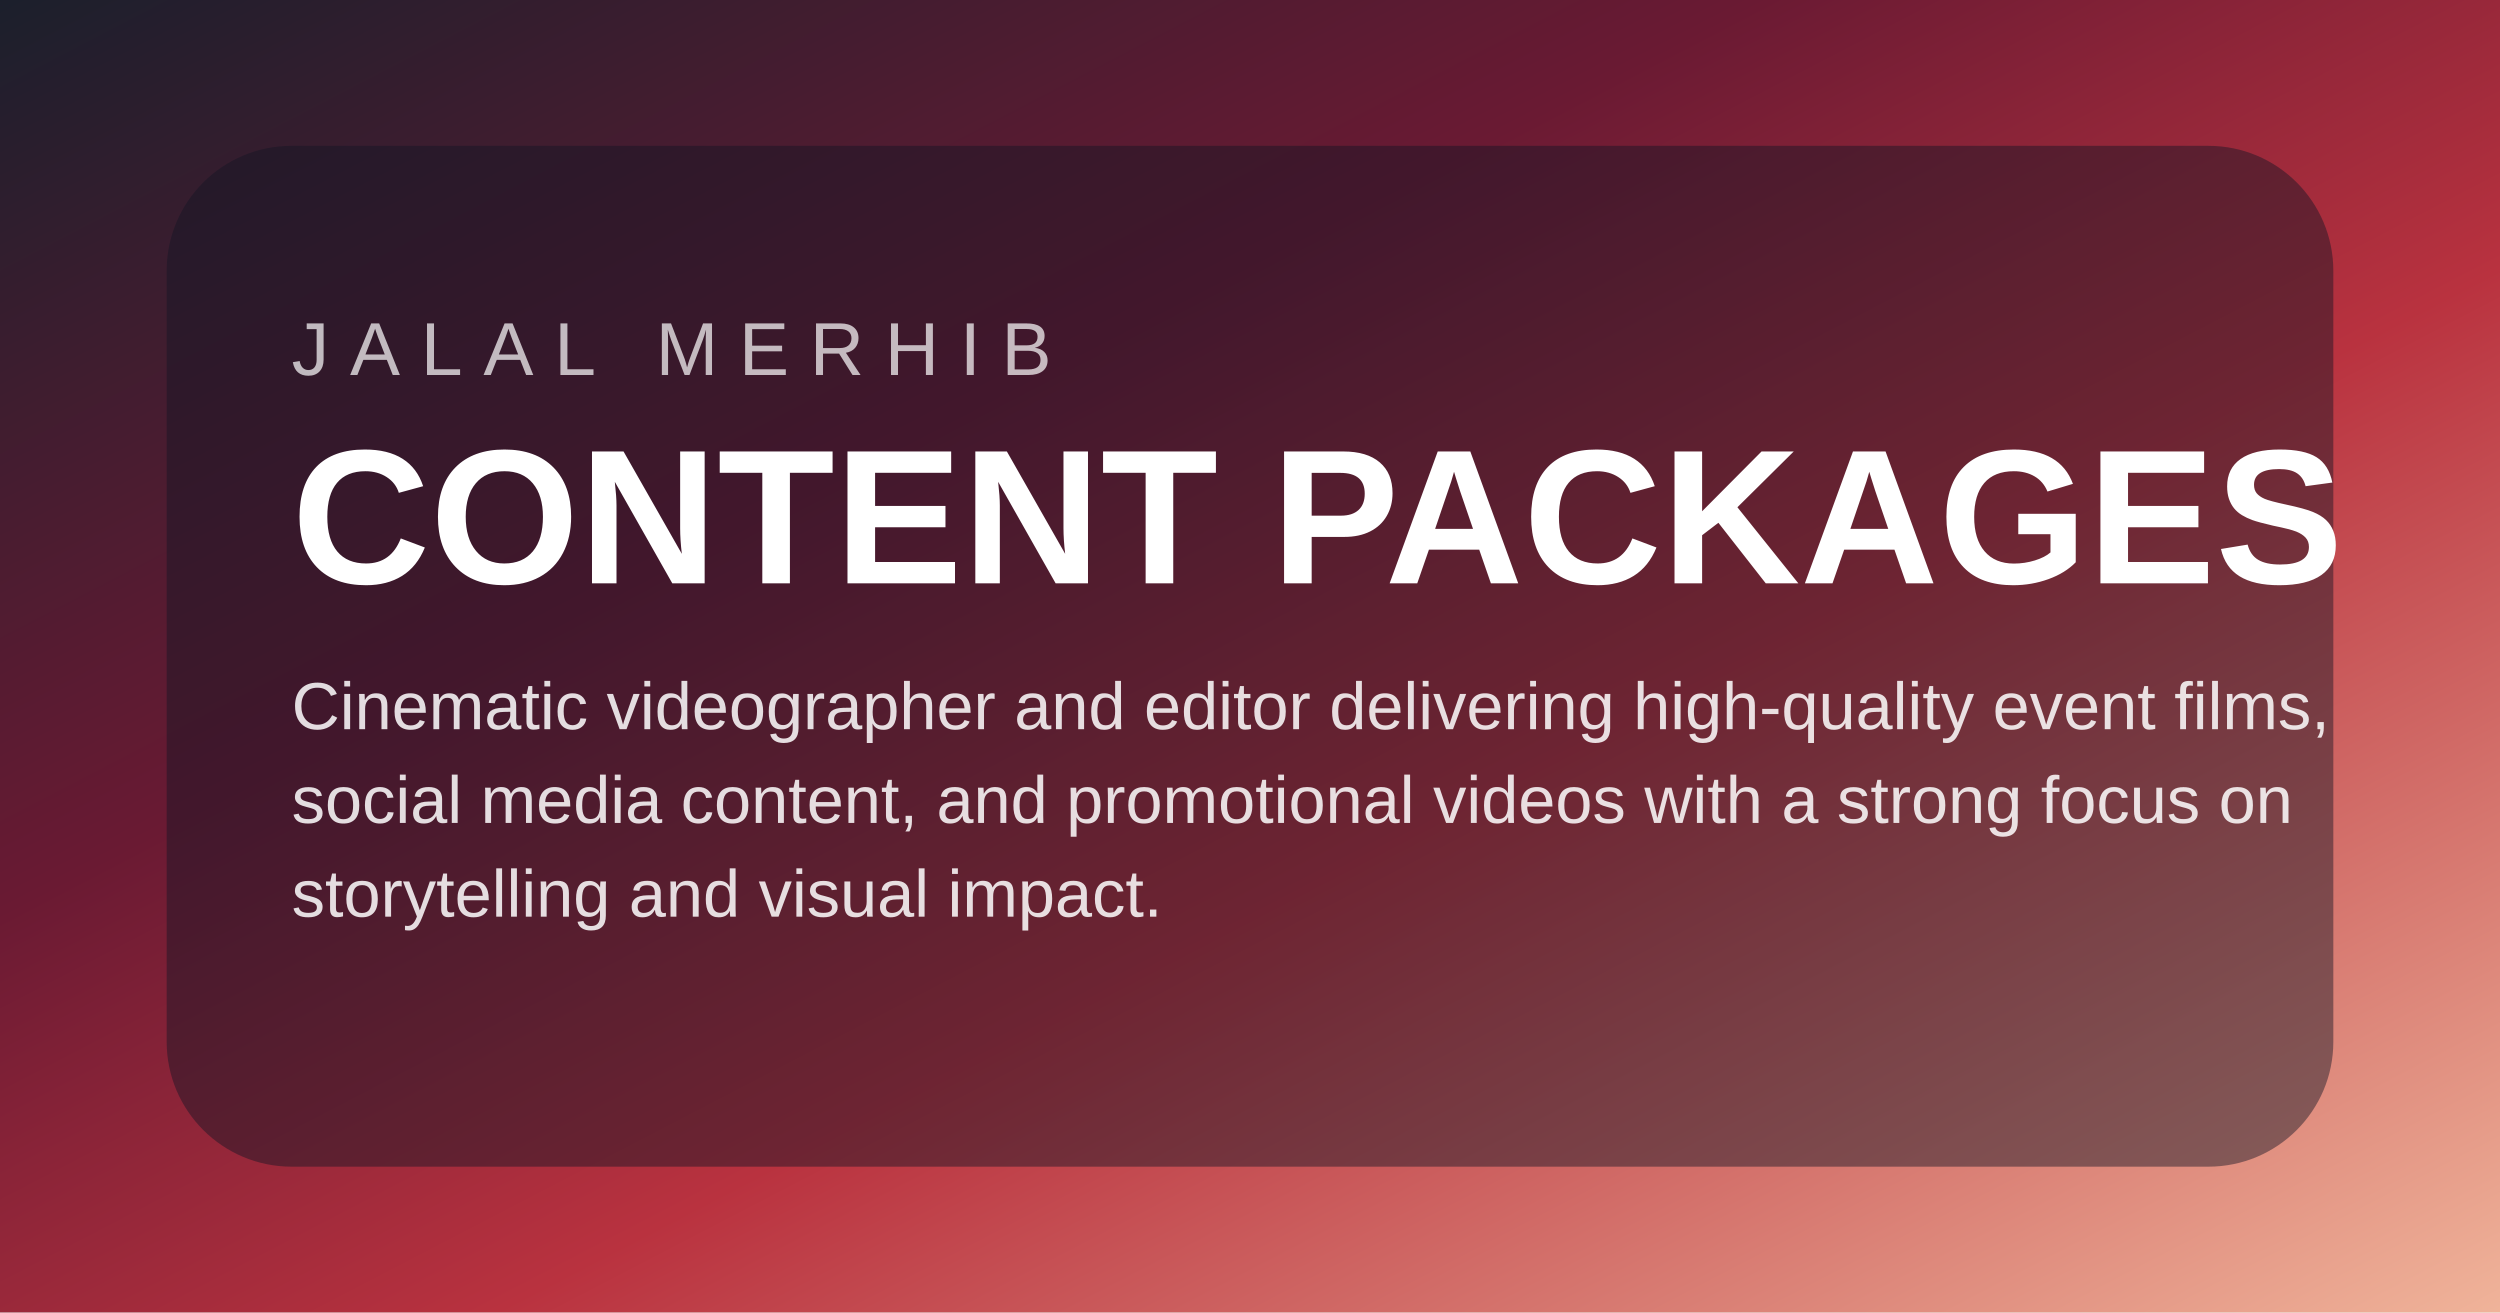
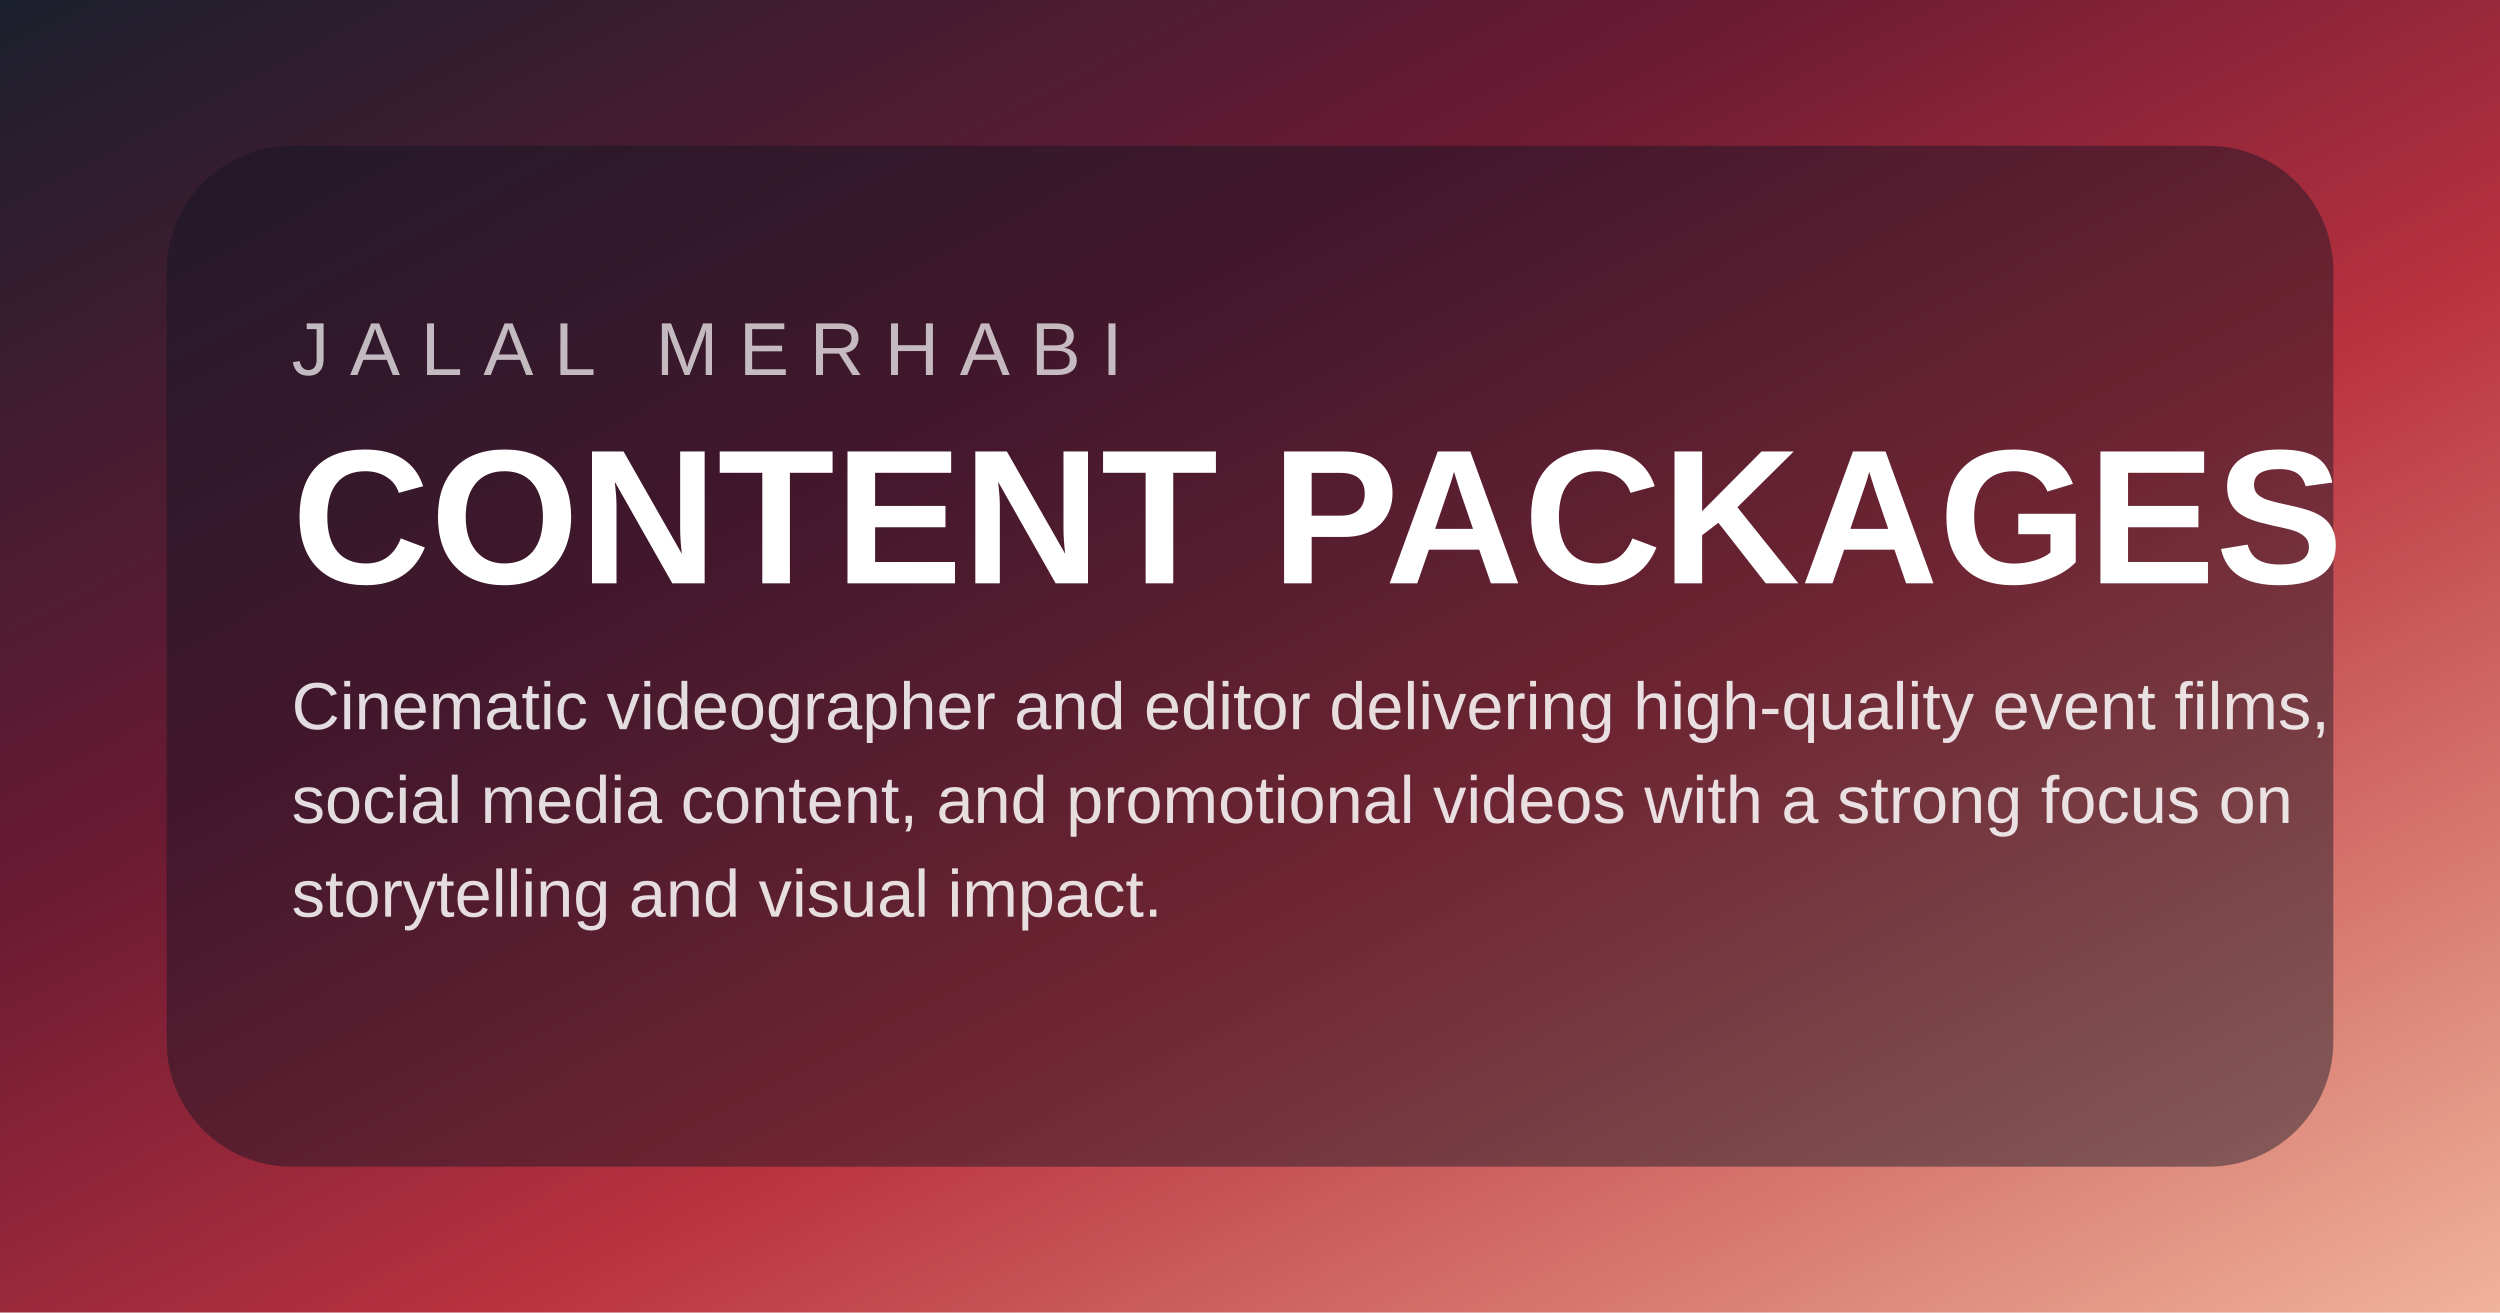
<svg xmlns="http://www.w3.org/2000/svg" width="1200" height="630" viewBox="0 0 1200 630" role="img" aria-label="Jalal Merhib content packages">
  <defs>
    <linearGradient id="bg" x1="0" y1="0" x2="1" y2="1">
      <stop offset="0%" stop-color="#1b1f2c" />
      <stop offset="35%" stop-color="#6a1a33" />
      <stop offset="60%" stop-color="#b9323f" />
      <stop offset="100%" stop-color="#f0b49a" />
    </linearGradient>
  </defs>
  <rect width="1200" height="630" fill="url(#bg)" />
  <rect x="80" y="70" width="1040" height="490" rx="60" fill="rgba(18, 21, 36, 0.45)" />
  <text x="140" y="180" font-size="36" font-family="Arial, sans-serif" letter-spacing="10" fill="rgba(255,255,255,0.7)">
-     JALAL MERHIB
+     JALAL MERHABI
  </text>
  <text x="140" y="280" font-size="92" font-family="Arial, sans-serif" font-weight="700" fill="#ffffff">
    CONTENT PACKAGES
  </text>
  <text x="140" y="350" font-size="32" font-family="Arial, sans-serif" fill="rgba(255,255,255,0.85)">
    Cinematic videographer and editor delivering high-quality event films,
  </text>
  <text x="140" y="395" font-size="32" font-family="Arial, sans-serif" fill="rgba(255,255,255,0.85)">
    social media content, and promotional videos with a strong focus on
  </text>
  <text x="140" y="440" font-size="32" font-family="Arial, sans-serif" fill="rgba(255,255,255,0.85)">
    storytelling and visual impact.
  </text>
</svg>
